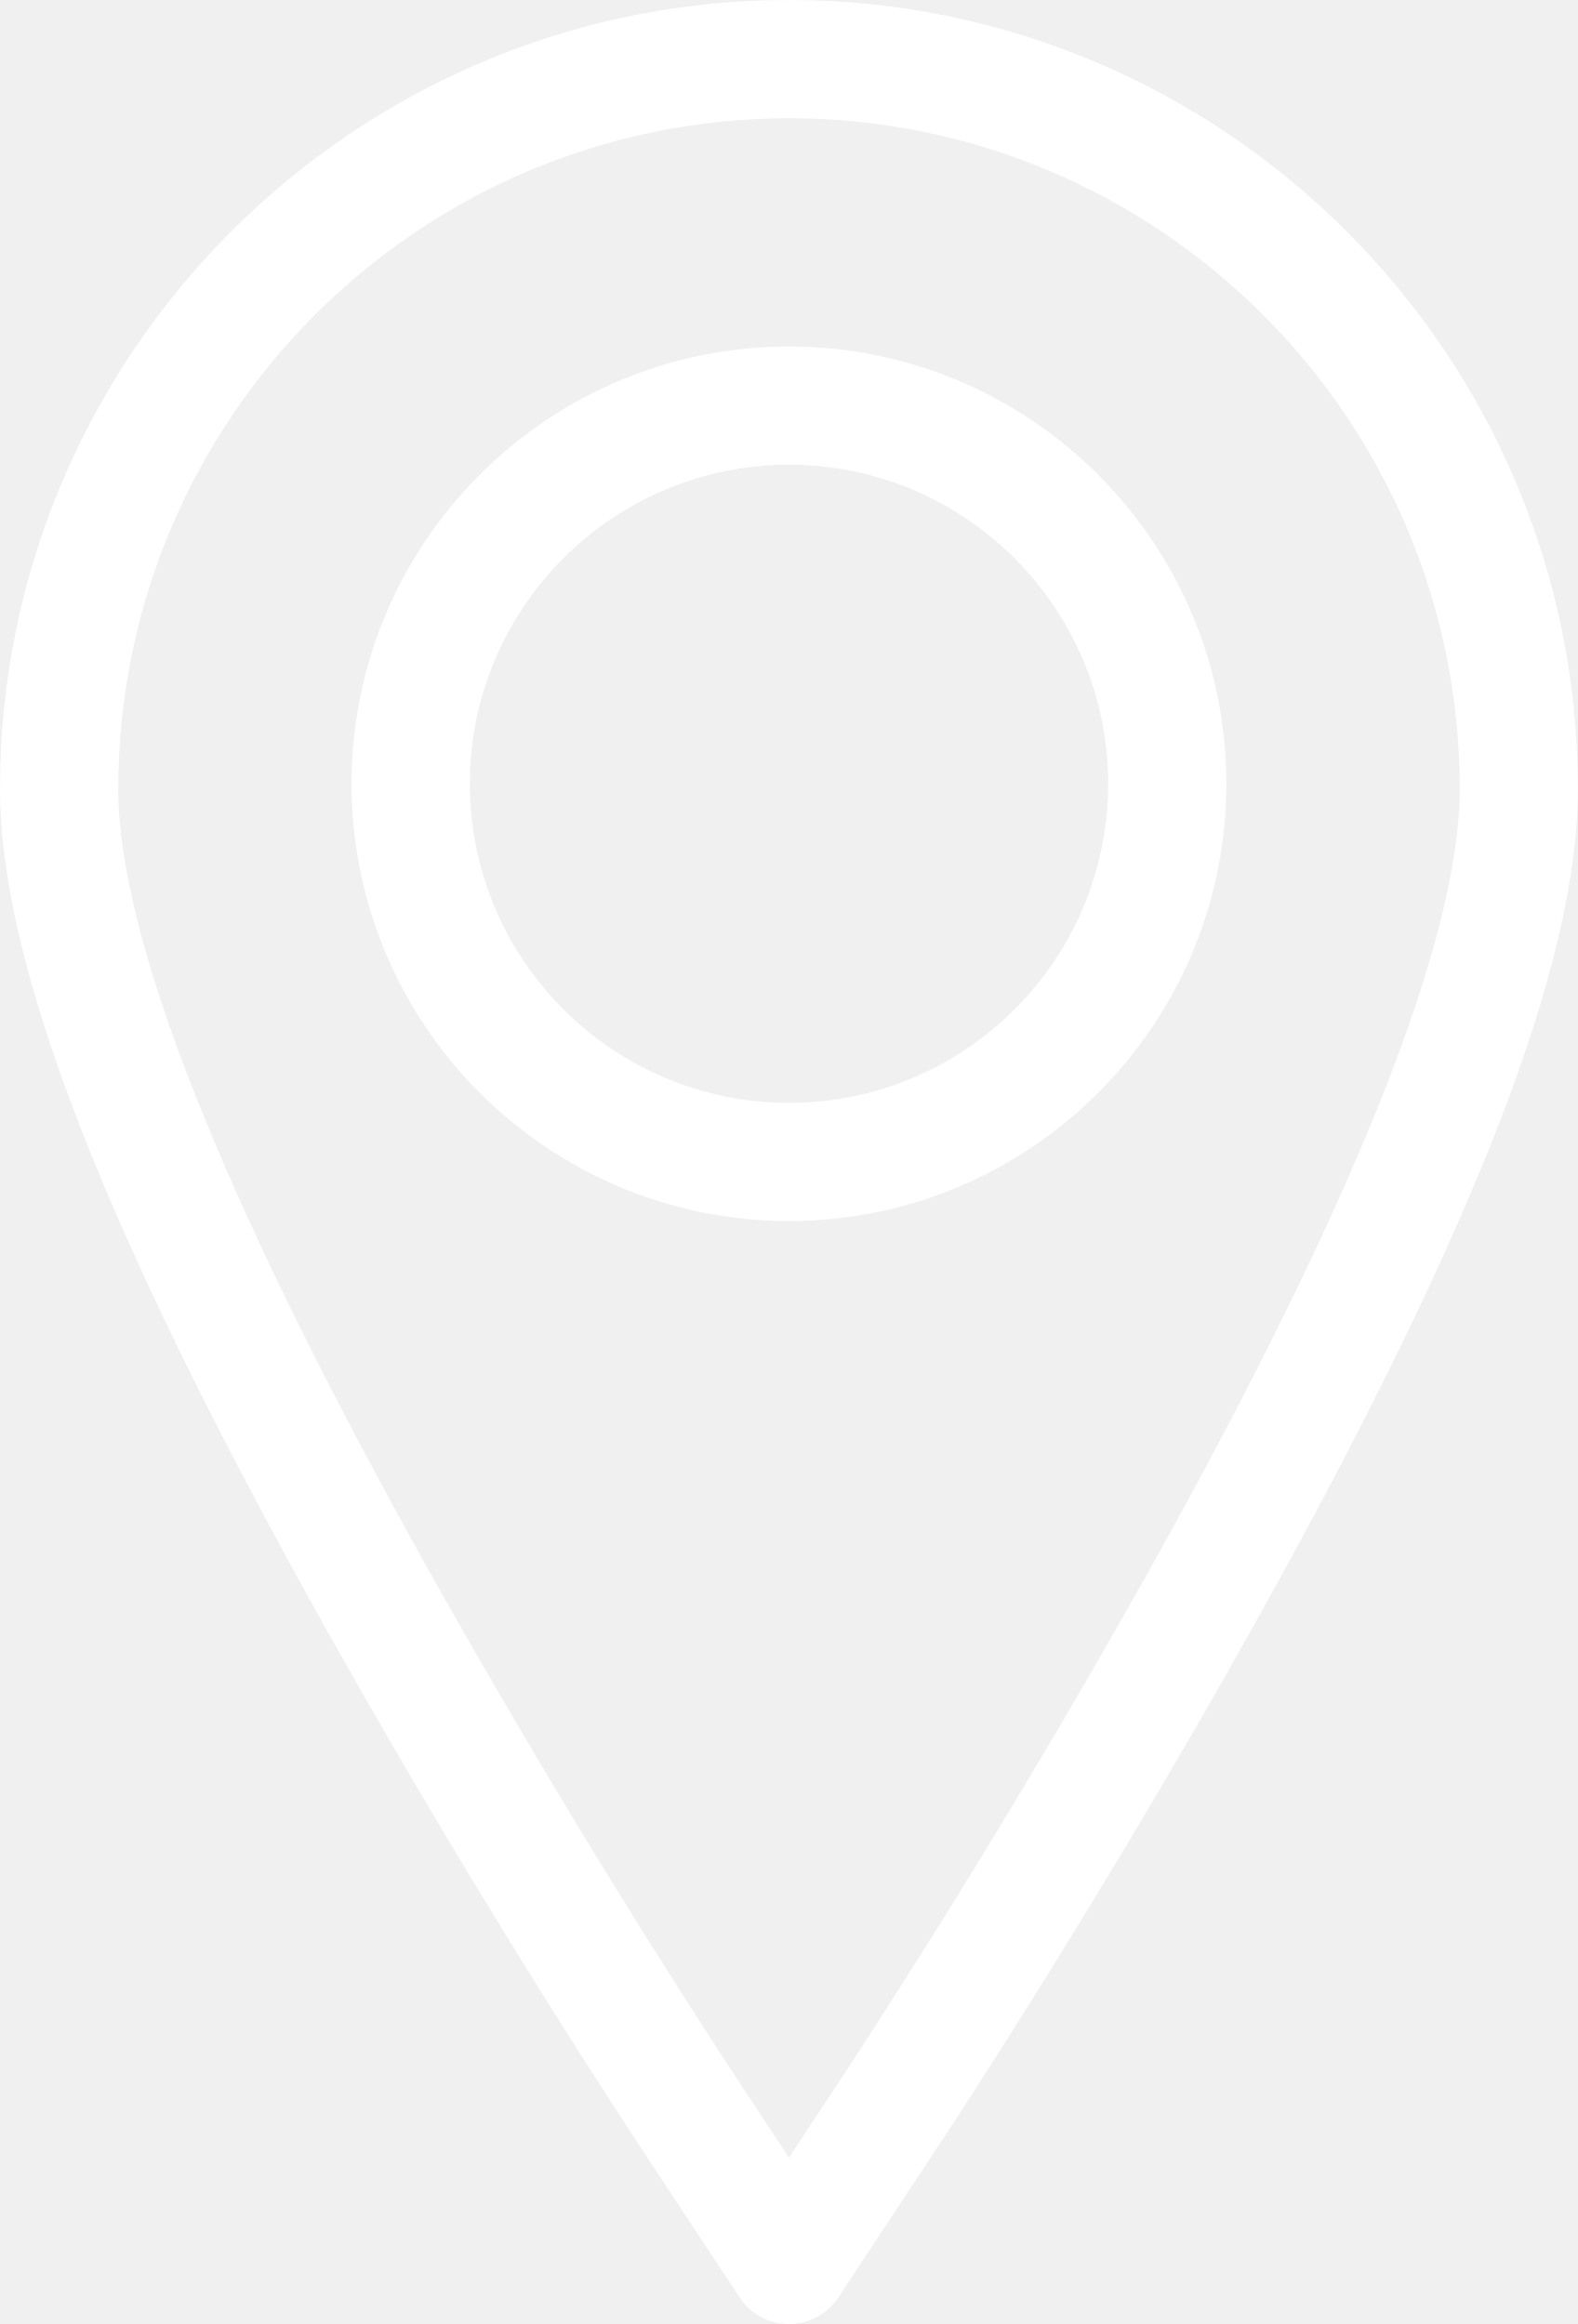
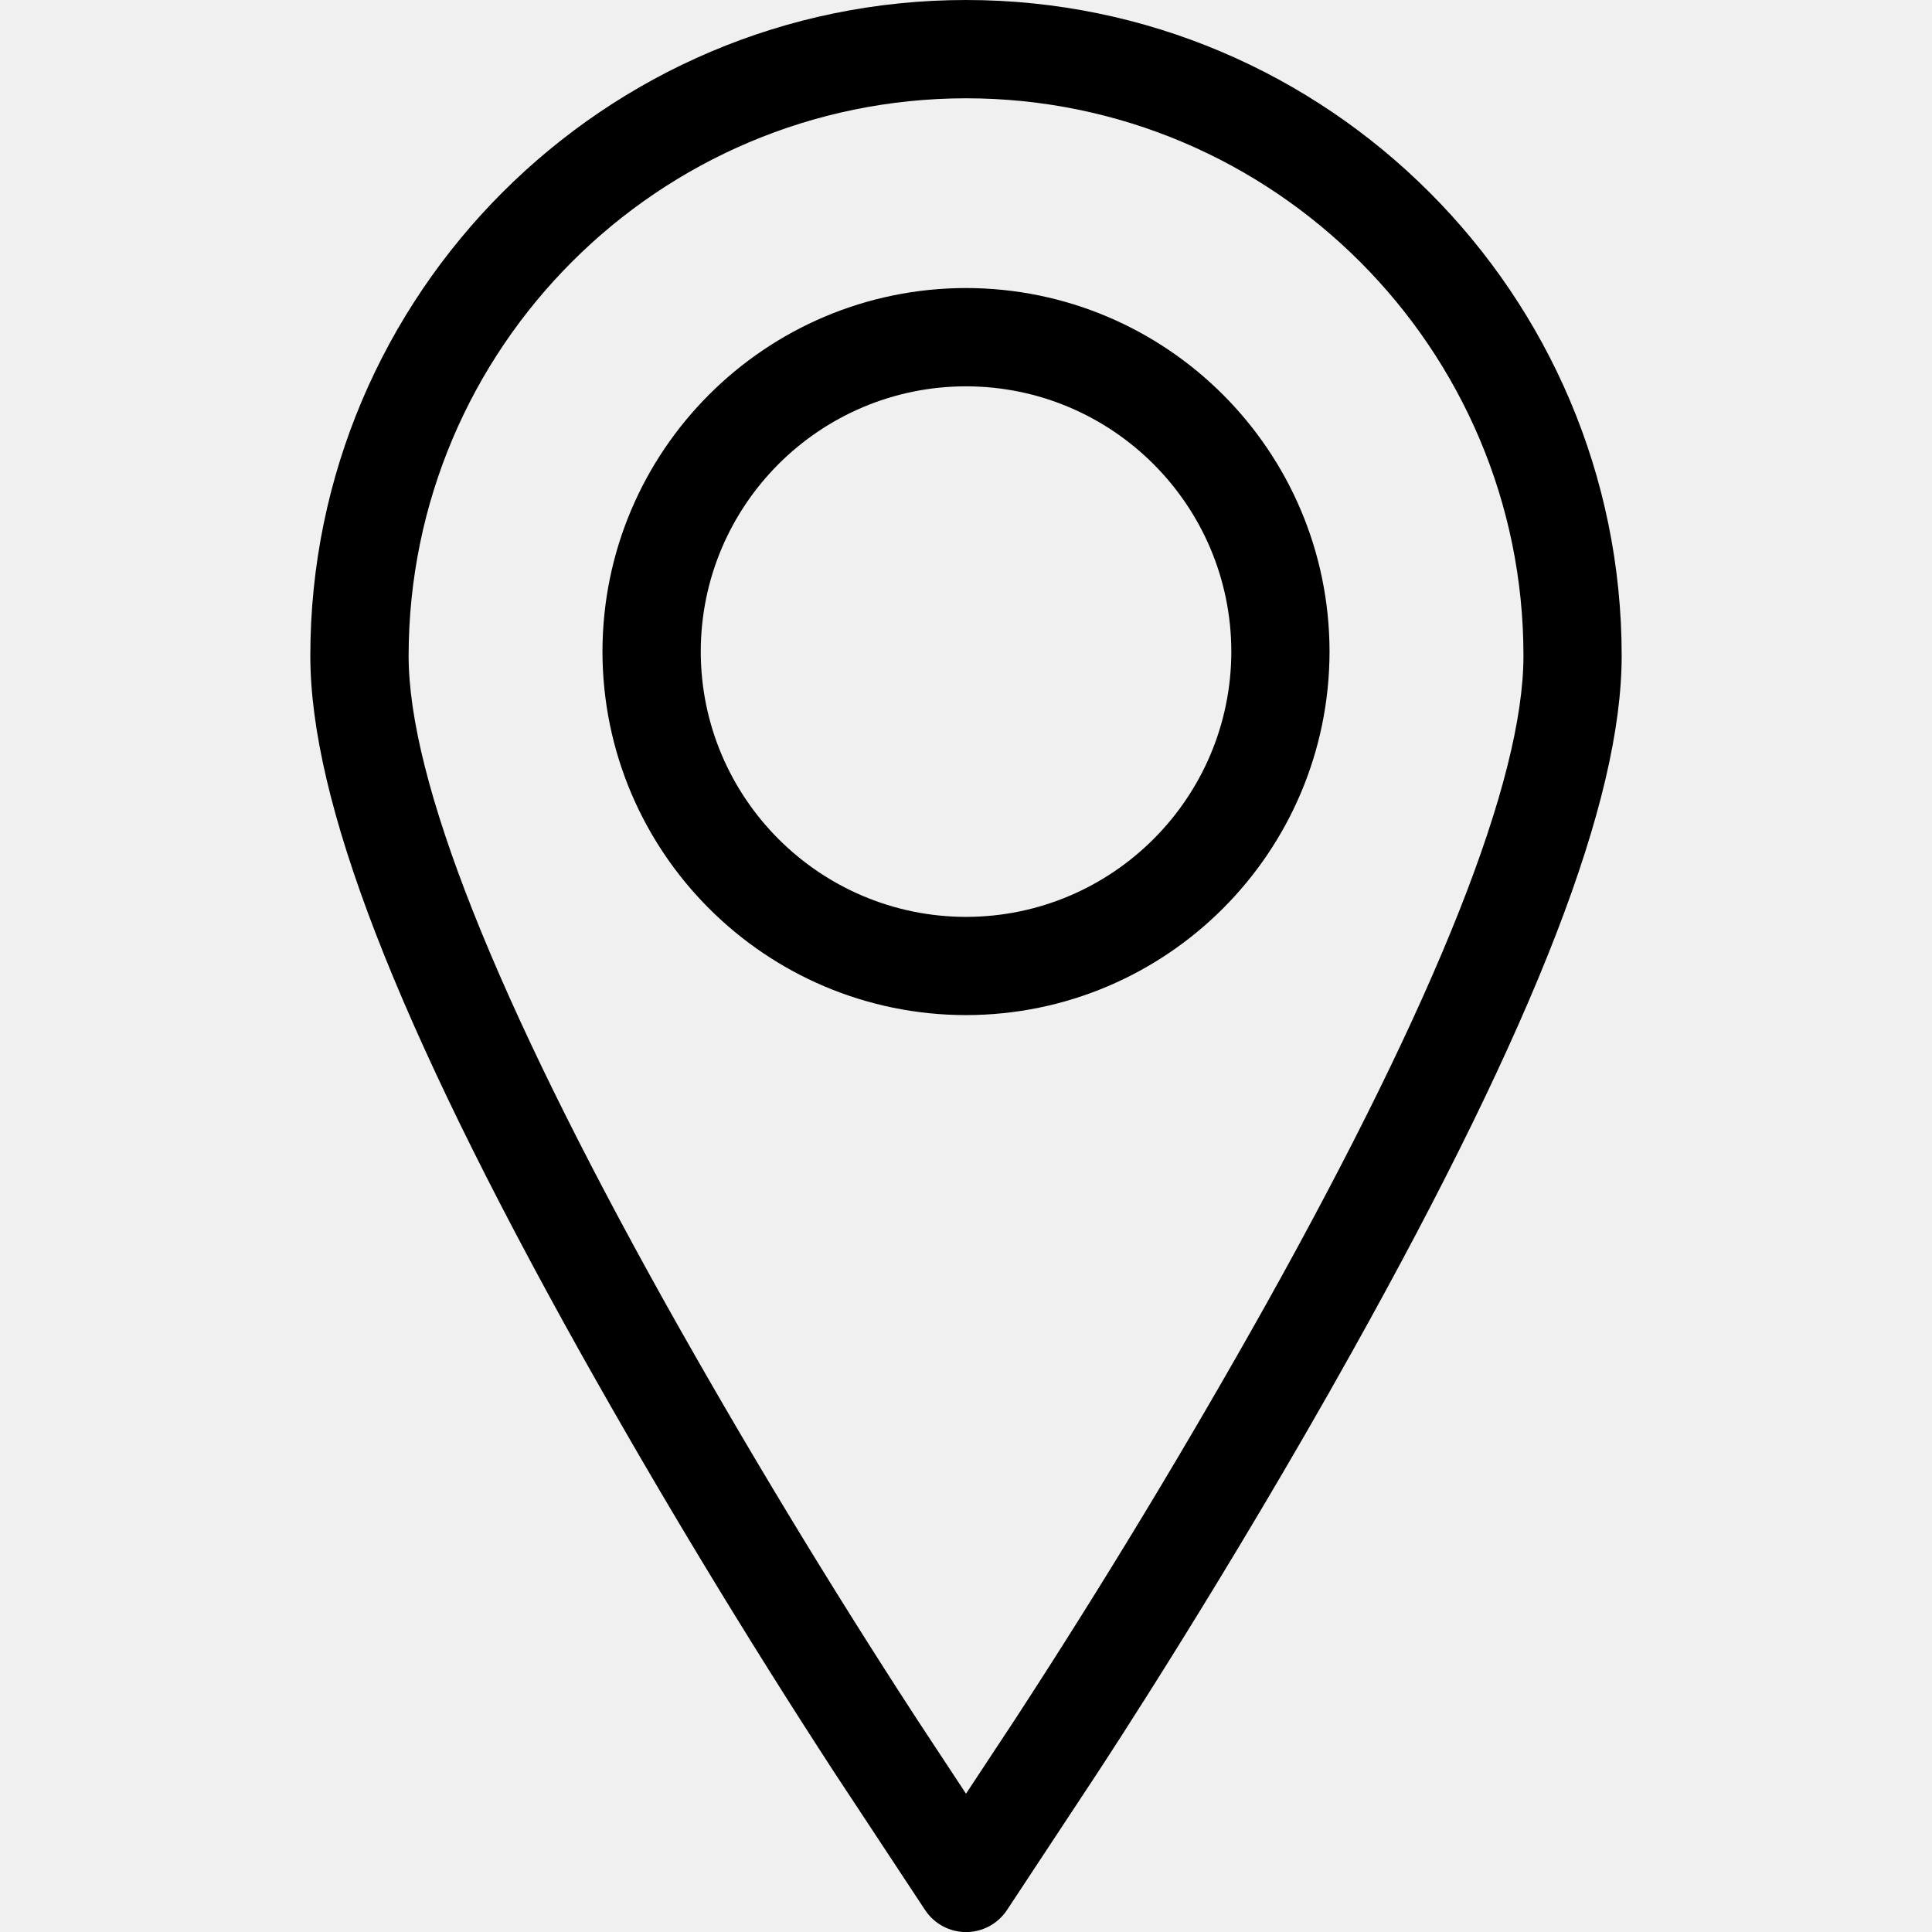
- <svg xmlns="http://www.w3.org/2000/svg" style="isolation:isolate" width="16.29" height="24">
-   <defs>
-     <clipPath id="a">
-       <path d="M0 0h16.29v24H0z" />
-     </clipPath>
-   </defs>
-   <g clip-path="url(#a)">
-     <path fill="none" d="M0 0h16.29v24H0z" />
-     <path d="M8.145 0C3.654 0 0 3.654 0 8.145c0 1.805 1.063 4.55 3.344 8.638a92.13 92.13 0 0 0 3.172 5.245l1.12 1.698a.61.61 0 0 0 1.019 0l1.12-1.698c.064-.098 1.603-2.434 3.171-5.245 2.282-4.088 3.344-6.833 3.344-8.638C16.29 3.654 12.636 0 8.145 0zm3.736 16.188a90.427 90.427 0 0 1-3.125 5.168l-.611.926-.61-.926a91.14 91.14 0 0 1-3.125-5.168C2.294 12.396 1.221 9.69 1.221 8.145a6.932 6.932 0 0 1 6.924-6.924c3.818 0 6.925 3.106 6.925 6.924 0 1.545-1.073 4.251-3.189 8.043zM8.145 3.578a4.521 4.521 0 0 0-4.516 4.516 4.521 4.521 0 0 0 4.516 4.516 4.521 4.521 0 0 0 4.516-4.516 4.521 4.521 0 0 0-4.516-4.516zm0 7.812A3.3 3.3 0 0 1 4.85 8.094a3.299 3.299 0 0 1 3.295-3.295 3.3 3.3 0 0 1 3.296 3.295 3.3 3.3 0 0 1-3.296 3.296z" fill-rule="evenodd" fill="#FFF" />
-   </g>
+ <svg xmlns="http://www.w3.org/2000/svg" style="isolation:isolate" width="24" height="24">
+   <path fill="currentColor" d=" M 12 0 C 7.509 0 3.855 3.654 3.855 8.145 C 3.855 9.95 4.918 12.695 7.199 16.783 C 8.198 18.566 9.256 20.315 10.371 22.028 L 11.491 23.726 C 11.604 23.897 11.795 24.001 12.001 24.001 C 12.206 24.001 12.397 23.897 12.51 23.726 L 13.63 22.028 C 13.694 21.93 15.233 19.594 16.801 16.783 C 19.083 12.695 20.145 9.95 20.145 8.145 C 20.145 3.654 16.491 0 12 0 Z  M 15.736 16.188 C 14.752 17.945 13.71 19.669 12.611 21.356 L 12 22.282 L 11.39 21.356 C 10.292 19.668 9.249 17.945 8.265 16.188 C 6.149 12.396 5.076 9.69 5.076 8.145 C 5.08 4.323 8.178 1.225 12 1.221 C 15.818 1.221 18.925 4.327 18.925 8.145 C 18.925 9.69 17.852 12.396 15.736 16.188 Z  M 12 3.578 C 9.507 3.581 7.487 5.601 7.484 8.094 C 7.487 10.587 9.507 12.607 12 12.61 C 14.493 12.607 16.513 10.587 16.516 8.094 C 16.513 5.601 14.493 3.581 12 3.578 L 12 3.578 Z  M 12 11.39 C 10.181 11.387 8.707 9.913 8.705 8.094 C 8.707 6.275 10.181 4.801 12 4.799 C 13.819 4.801 15.293 6.275 15.296 8.094 C 15.294 9.913 13.819 11.388 12 11.39 L 12 11.39 Z " fill-rule="evenodd" />
</svg>
